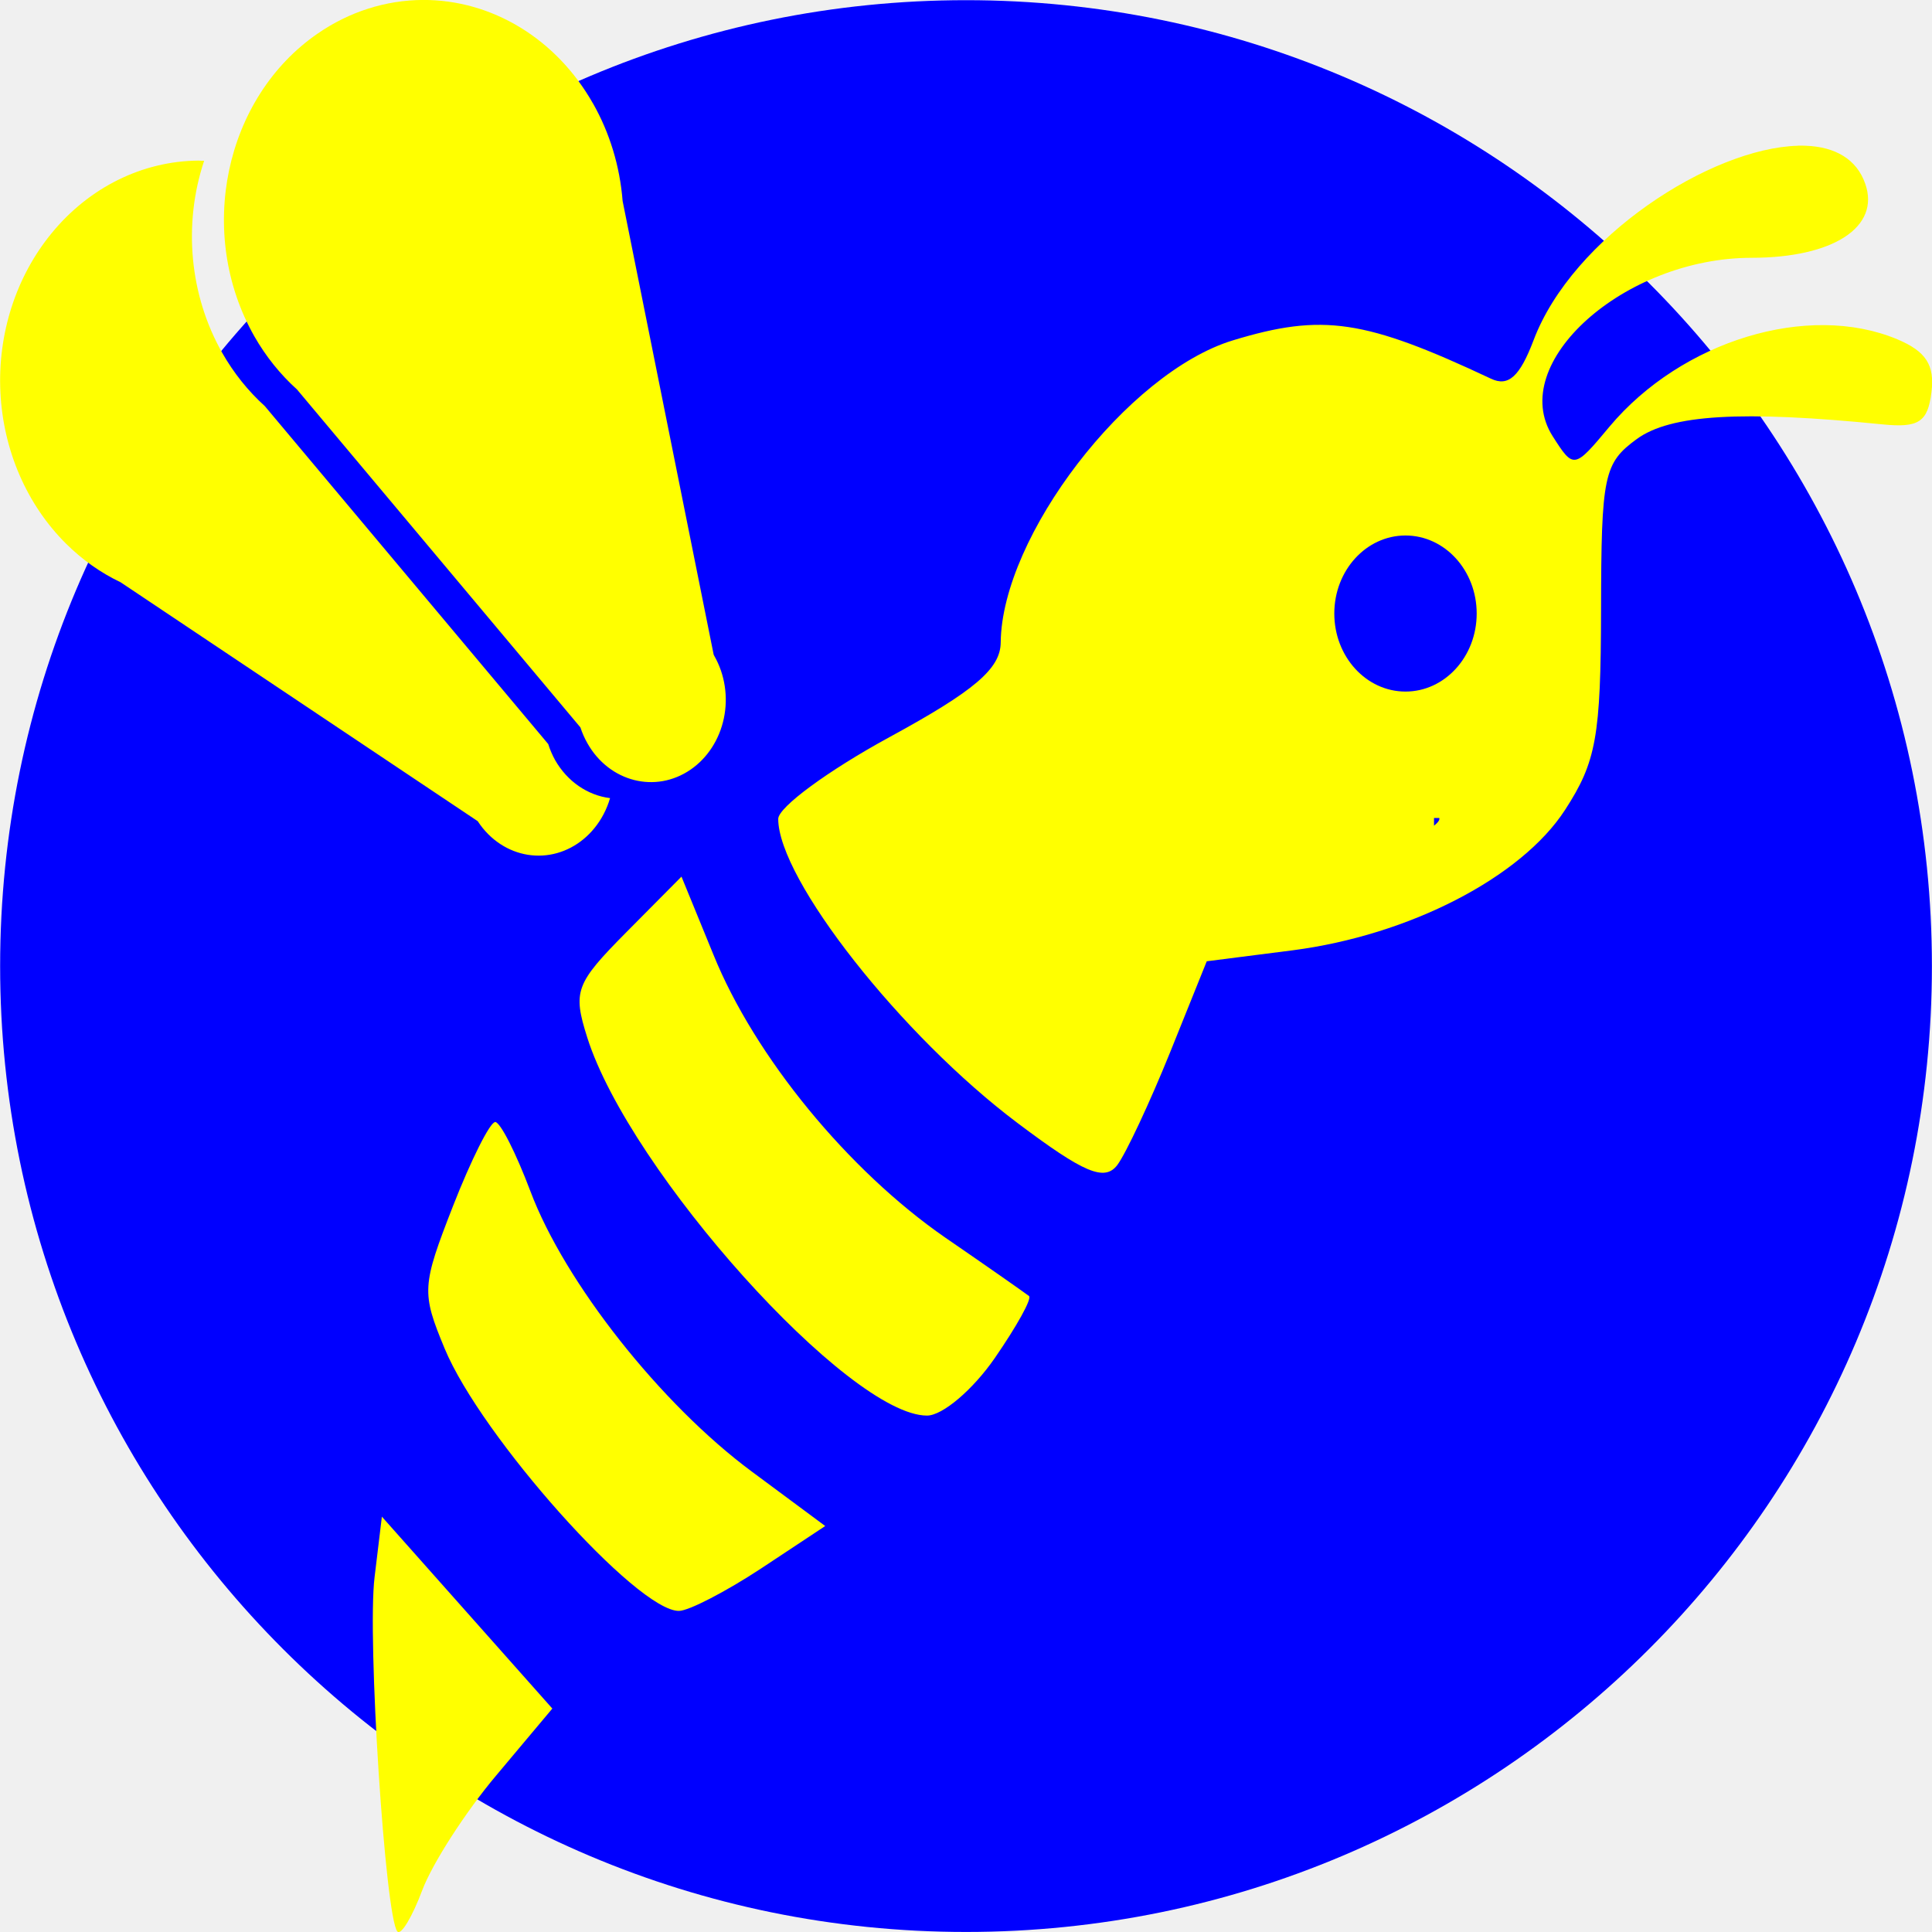
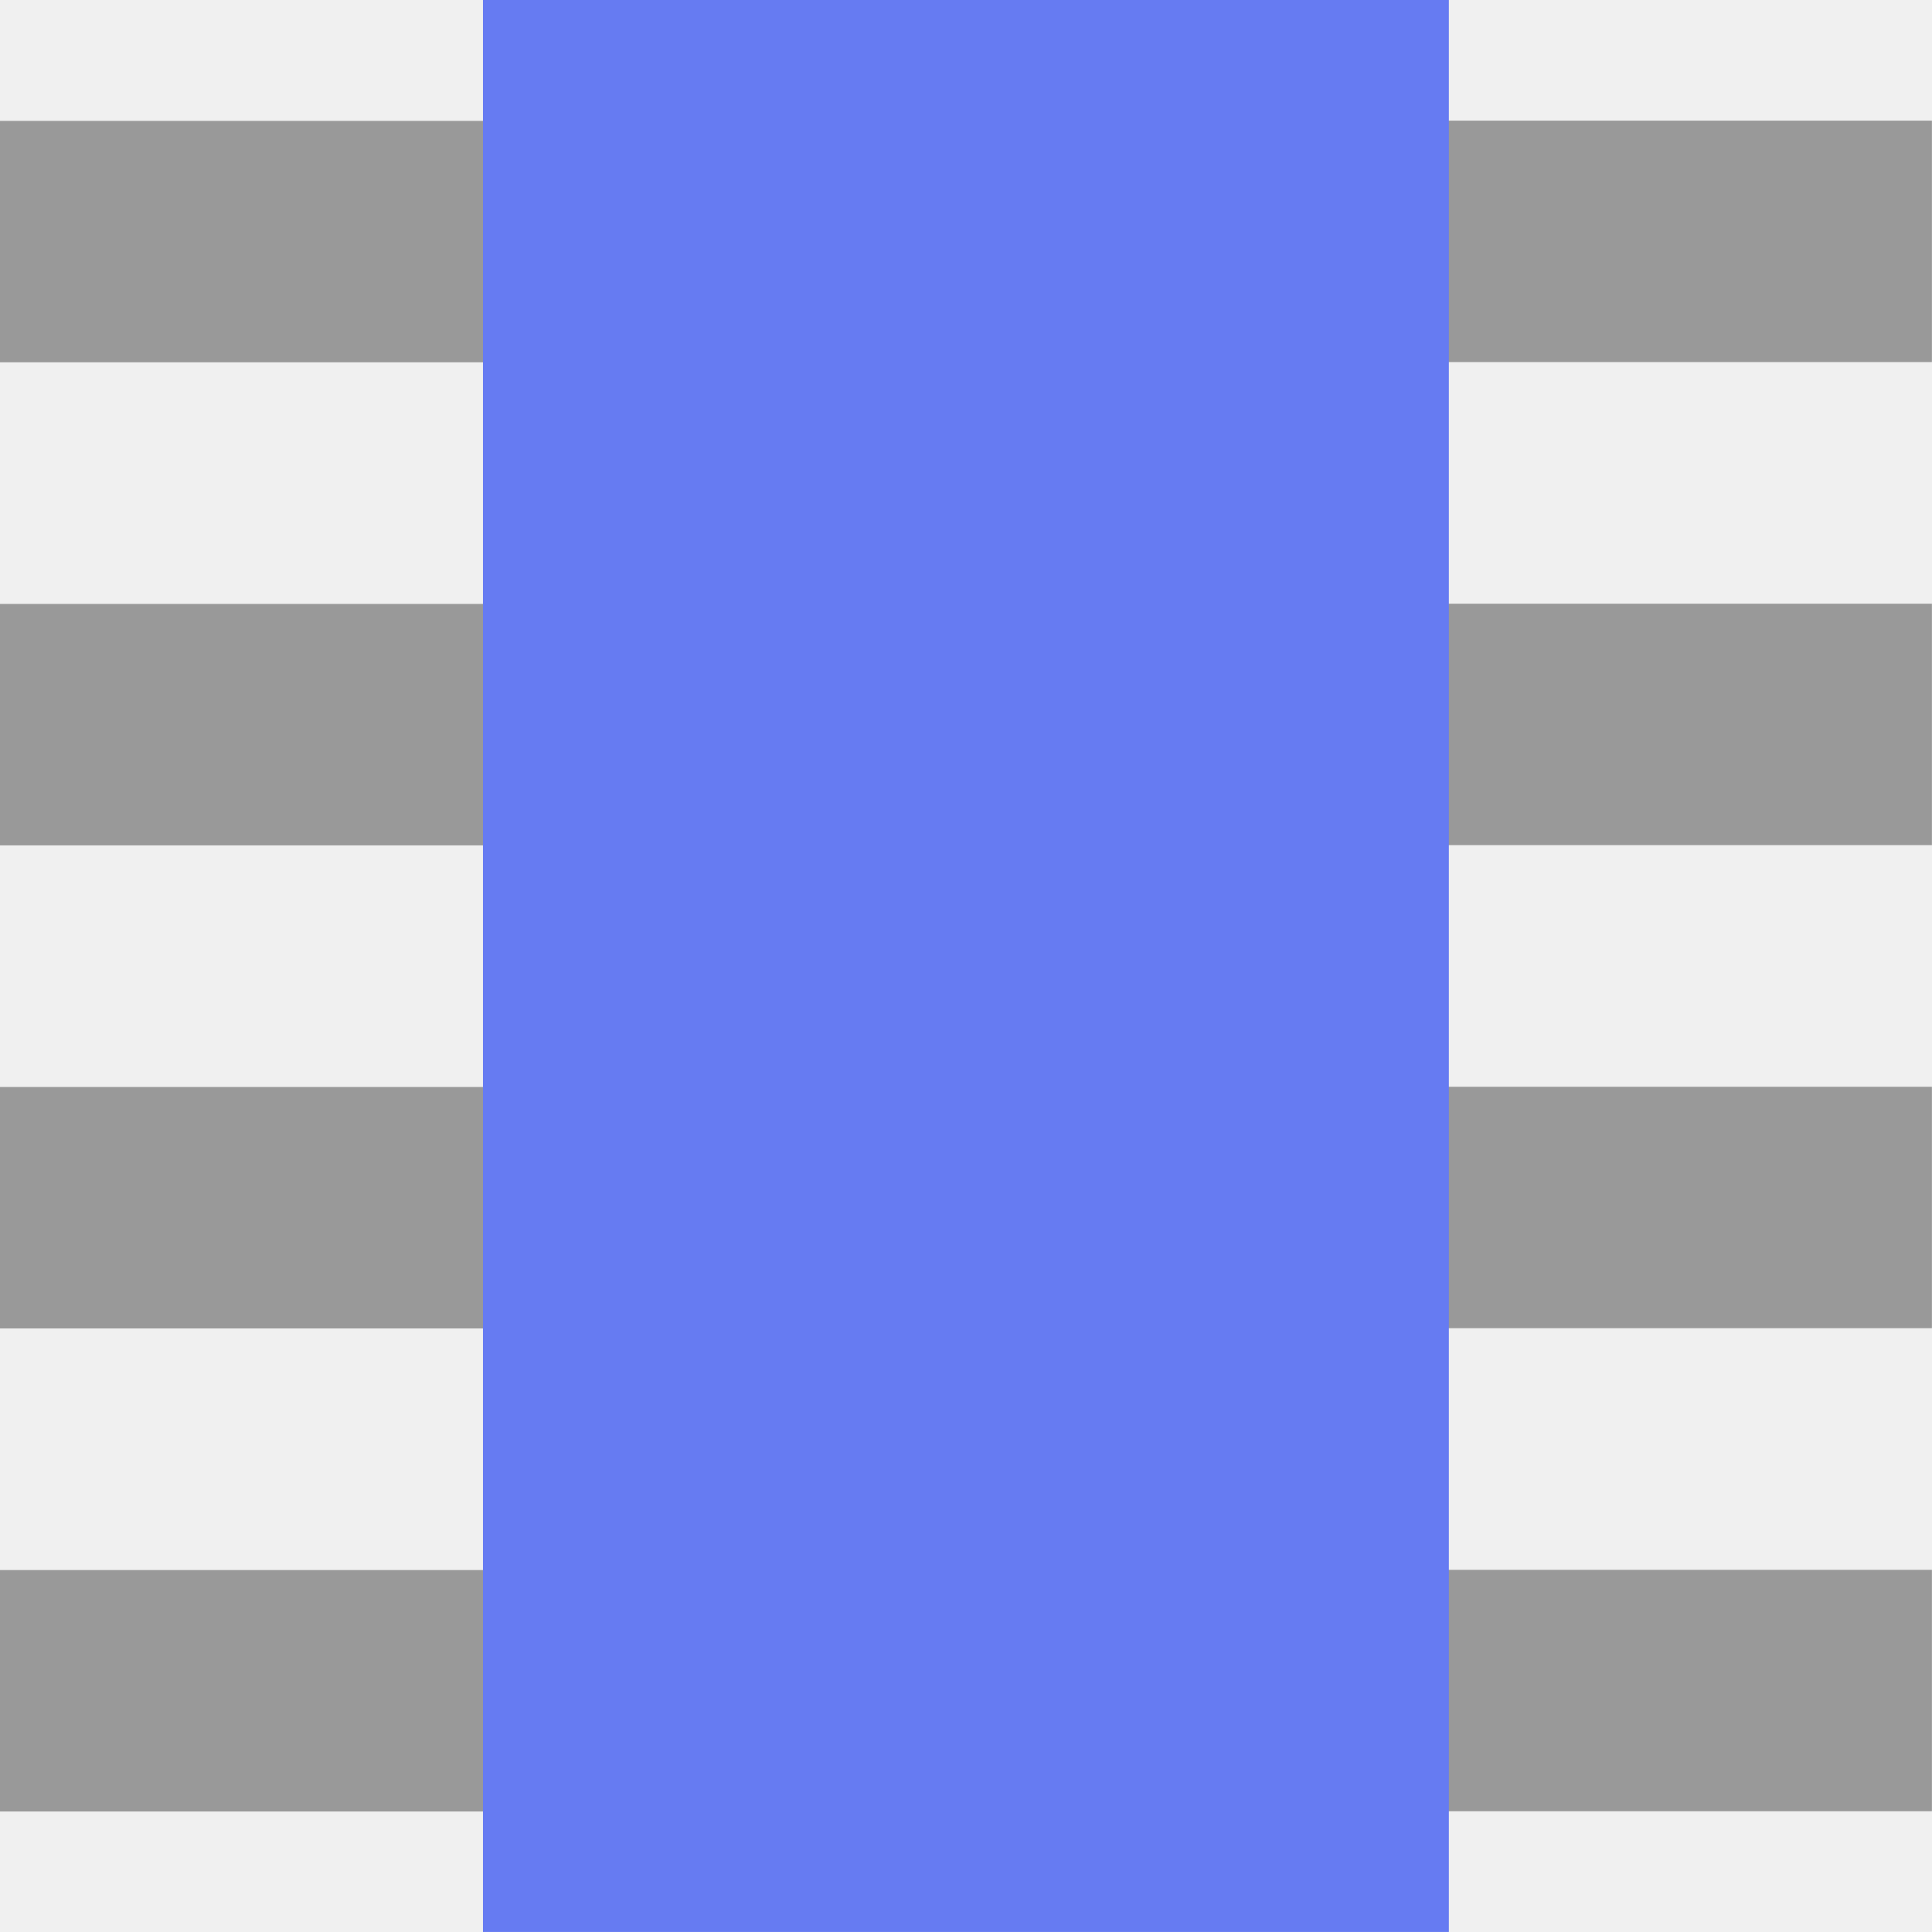
<svg xmlns="http://www.w3.org/2000/svg" width="32" height="32" viewBox="0 0 8.467 8.467" version="1.1" id="svg5" xml:space="preserve">
  <defs id="defs2">
    <linearGradient id="linearGradient661">
      <stop style="stop-color:#000000;stop-opacity:1;" offset="0" id="stop657" />
      <stop style="stop-color:#000000;stop-opacity:0;" offset="1" id="stop659" />
    </linearGradient>
  </defs>
  <g id="layer1" transform="translate(-168.0104,-170.6562)">
-     <circle style="fill:#0000ff;stroke:#ffffff;stroke-width:0" id="path663" cx="172.244" cy="174.89" r="4.233" />
-     <path id="path12326-3" style="fill:#ffff00;stroke-width:0.068" d="m 169.863,170.656 a 0.875,0.963 0 0 0 -0.46,0.147 0.875,0.963 0 0 0 -0.278,1.327 0.875,0.963 0 0 0 0.187,0.233 l 1.242,1.481 a 0.328,0.361 0 0 0 0.031,0.07 0.328,0.361 0 0 0 0.452,0.115 0.328,0.361 0 0 0 0.104,-0.498 0.328,0.361 0 0 0 -0.003,-0.006 l -0.399,-1.988 a 0.875,0.963 0 0 0 -0.13,-0.428 h -2.1e-4 a 0.875,0.963 0 0 0 -0.746,-0.453 z m 6.026,0.639 c -0.379,0.01 -0.987,0.399 -1.158,0.853 -0.06,0.158 -0.11,0.204 -0.186,0.168 -0.553,-0.26 -0.738,-0.288 -1.132,-0.168 -0.462,0.141 -1.012,0.858 -1.017,1.324 -0.001,0.115 -0.115,0.212 -0.488,0.415 -0.268,0.146 -0.487,0.307 -0.487,0.358 0,0.264 0.539,0.95 1.049,1.333 0.291,0.219 0.381,0.257 0.437,0.184 0.038,-0.051 0.142,-0.273 0.231,-0.493 l 0.161,-0.4 0.376,-0.048 c 0.511,-0.066 1.002,-0.319 1.194,-0.615 0.137,-0.211 0.157,-0.321 0.158,-0.877 0.001,-0.591 0.012,-0.643 0.157,-0.749 0.147,-0.107 0.458,-0.126 1.076,-0.064 0.159,0.016 0.199,-0.01 0.215,-0.141 0.015,-0.119 -0.024,-0.179 -0.15,-0.232 -0.39,-0.163 -0.945,0.006 -1.261,0.383 -0.155,0.186 -0.157,0.186 -0.249,0.042 -0.203,-0.319 0.313,-0.782 0.872,-0.782 0.358,-2.9e-4 0.564,-0.135 0.498,-0.324 -0.038,-0.11 -0.134,-0.162 -0.259,-0.167 -0.012,-4.6e-4 -0.024,-7.6e-4 -0.036,-4.6e-4 z m -7.008,0.065 a 0.875,0.963 0 0 0 -0.645,0.319 0.875,0.963 0 0 0 0.065,1.361 0.875,0.963 0 0 0 0.238,0.168 l 1.565,1.047 a 0.328,0.361 0 0 0 0.047,0.058 0.328,0.361 0 0 0 0.464,-0.027 0.328,0.361 0 0 0 0.069,-0.132 0.328,0.361 0 0 1 -0.241,-0.167 0.328,0.361 0 0 1 -0.03,-0.07 l -1.242,-1.481 a 0.875,0.963 0 0 1 -0.187,-0.234 0.875,0.963 0 0 1 -0.079,-0.841 0.875,0.963 0 0 0 -0.022,-7.5e-4 z m 5.289,1.643 a 0.312,0.342 0 0 1 0.312,0.342 0.312,0.342 0 0 1 -0.312,0.342 0.312,0.342 0 0 1 -0.312,-0.342 0.312,0.342 0 0 1 0.312,-0.342 z m 0.125,1.238 h 0.023 c 0.003,0.009 -0.006,0.02 -0.023,0.034 z m -3.298,0.257 -0.241,0.243 c -0.224,0.226 -0.236,0.259 -0.172,0.462 0.186,0.587 1.147,1.657 1.489,1.657 0.068,0 0.201,-0.113 0.297,-0.252 0.096,-0.139 0.164,-0.261 0.15,-0.272 -0.014,-0.011 -0.179,-0.127 -0.367,-0.256 -0.425,-0.294 -0.835,-0.793 -1.016,-1.24 z m -0.817,1.076 c -0.022,-1.4e-4 -0.105,0.165 -0.184,0.367 -0.137,0.351 -0.139,0.379 -0.037,0.625 0.16,0.386 0.844,1.152 1.027,1.15 0.043,-2.7e-4 0.205,-0.084 0.36,-0.186 l 0.281,-0.186 -0.321,-0.238 c -0.4,-0.296 -0.821,-0.83 -0.971,-1.229 -0.063,-0.167 -0.132,-0.304 -0.155,-0.304 z m -0.496,1.729 -0.032,0.265 c -0.033,0.266 0.047,1.494 0.1,1.553 0.016,0.018 0.065,-0.064 0.109,-0.181 0.044,-0.117 0.19,-0.344 0.325,-0.504 l 0.245,-0.292 -0.373,-0.42 z" />
+     <path id="rect482" style="fill:#999999;fill-opacity:1;stroke:#000000;stroke-width:0" d="m 176.477,171.185 h -2.646 v 1.058 h 2.646 z m 0,2.117 h -2.646 v 1.058 h 2.646 z m 0,2.117 h -2.646 v 1.058 h 2.646 z m 0,2.117 h -2.646 v 1.058 h 2.646 z m -5.821,-6.35 h -2.646 v 1.058 h 2.646 z m 0,2.117 h -2.646 v 1.058 h 2.646 z m 0,2.117 h -2.646 v 1.058 h 2.646 z m 0,2.117 h -2.646 v 1.058 h 2.646 z" />
+     <rect style="fill:#667bf2;fill-opacity:1;stroke:#000000;stroke-width:0" id="rect480" width="8.467" height="4.233" x="170.656" y="-174.36" transform="rotate(90)" />
  </g>
</svg>
